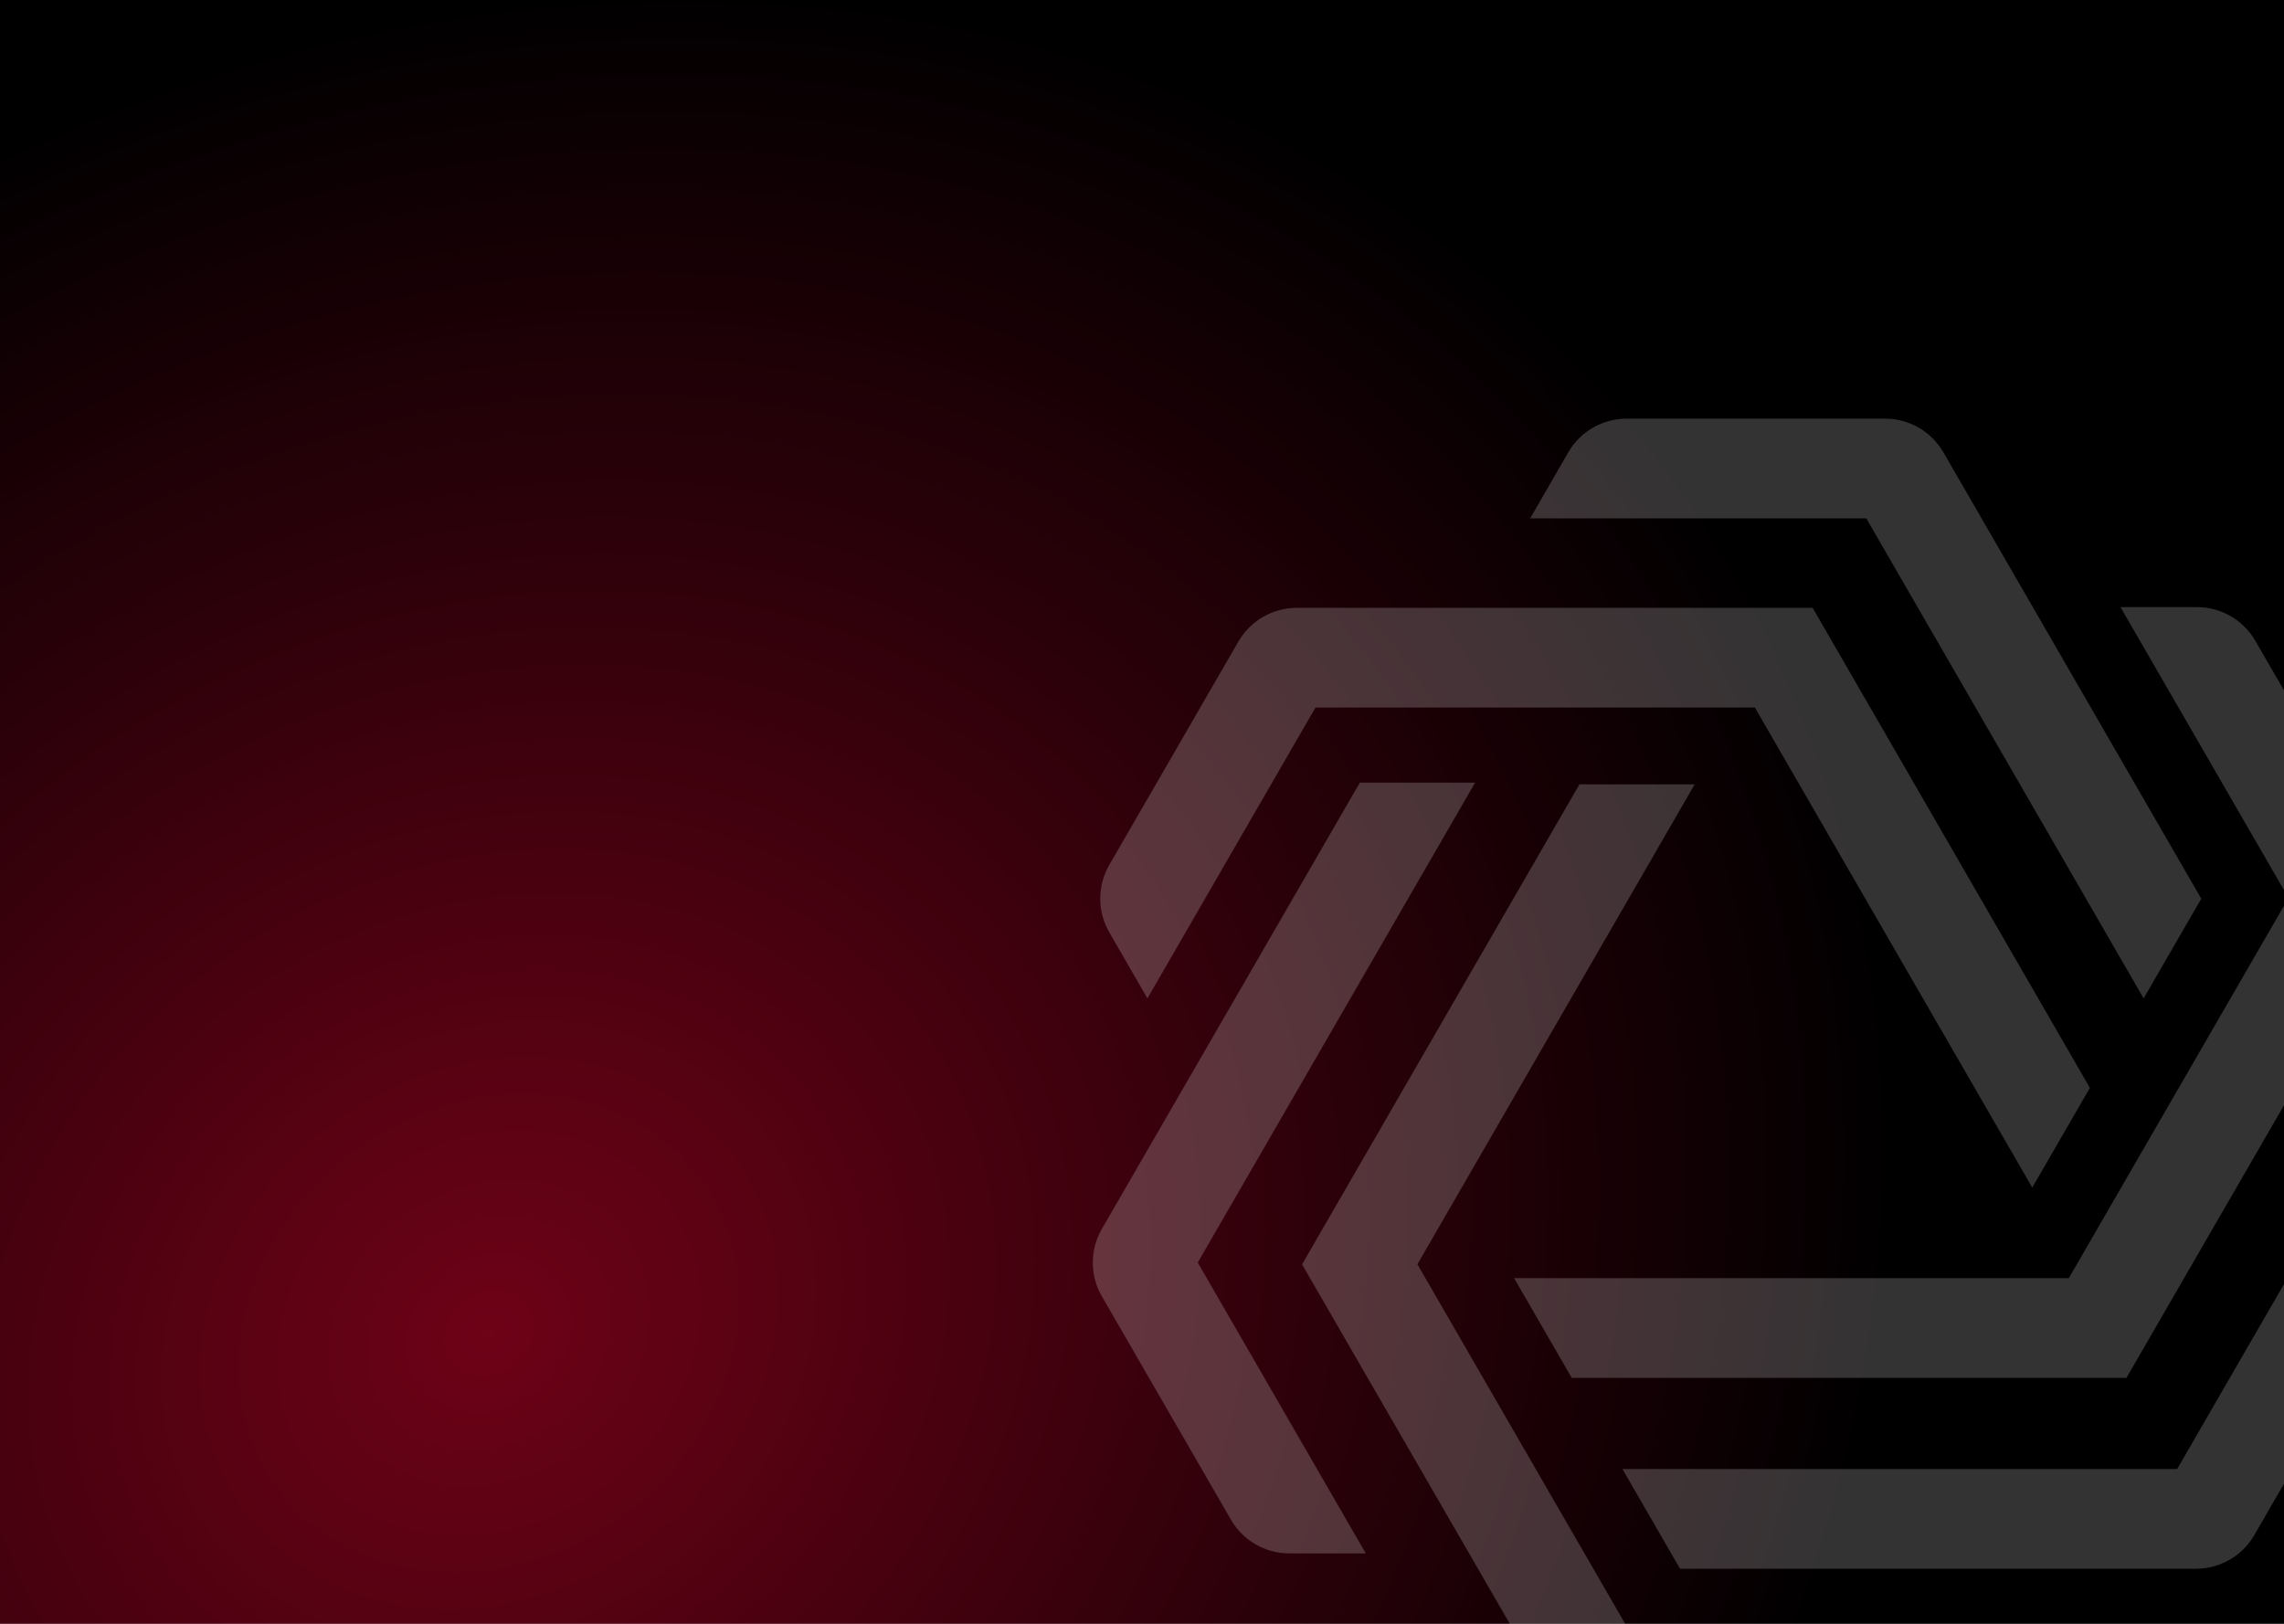
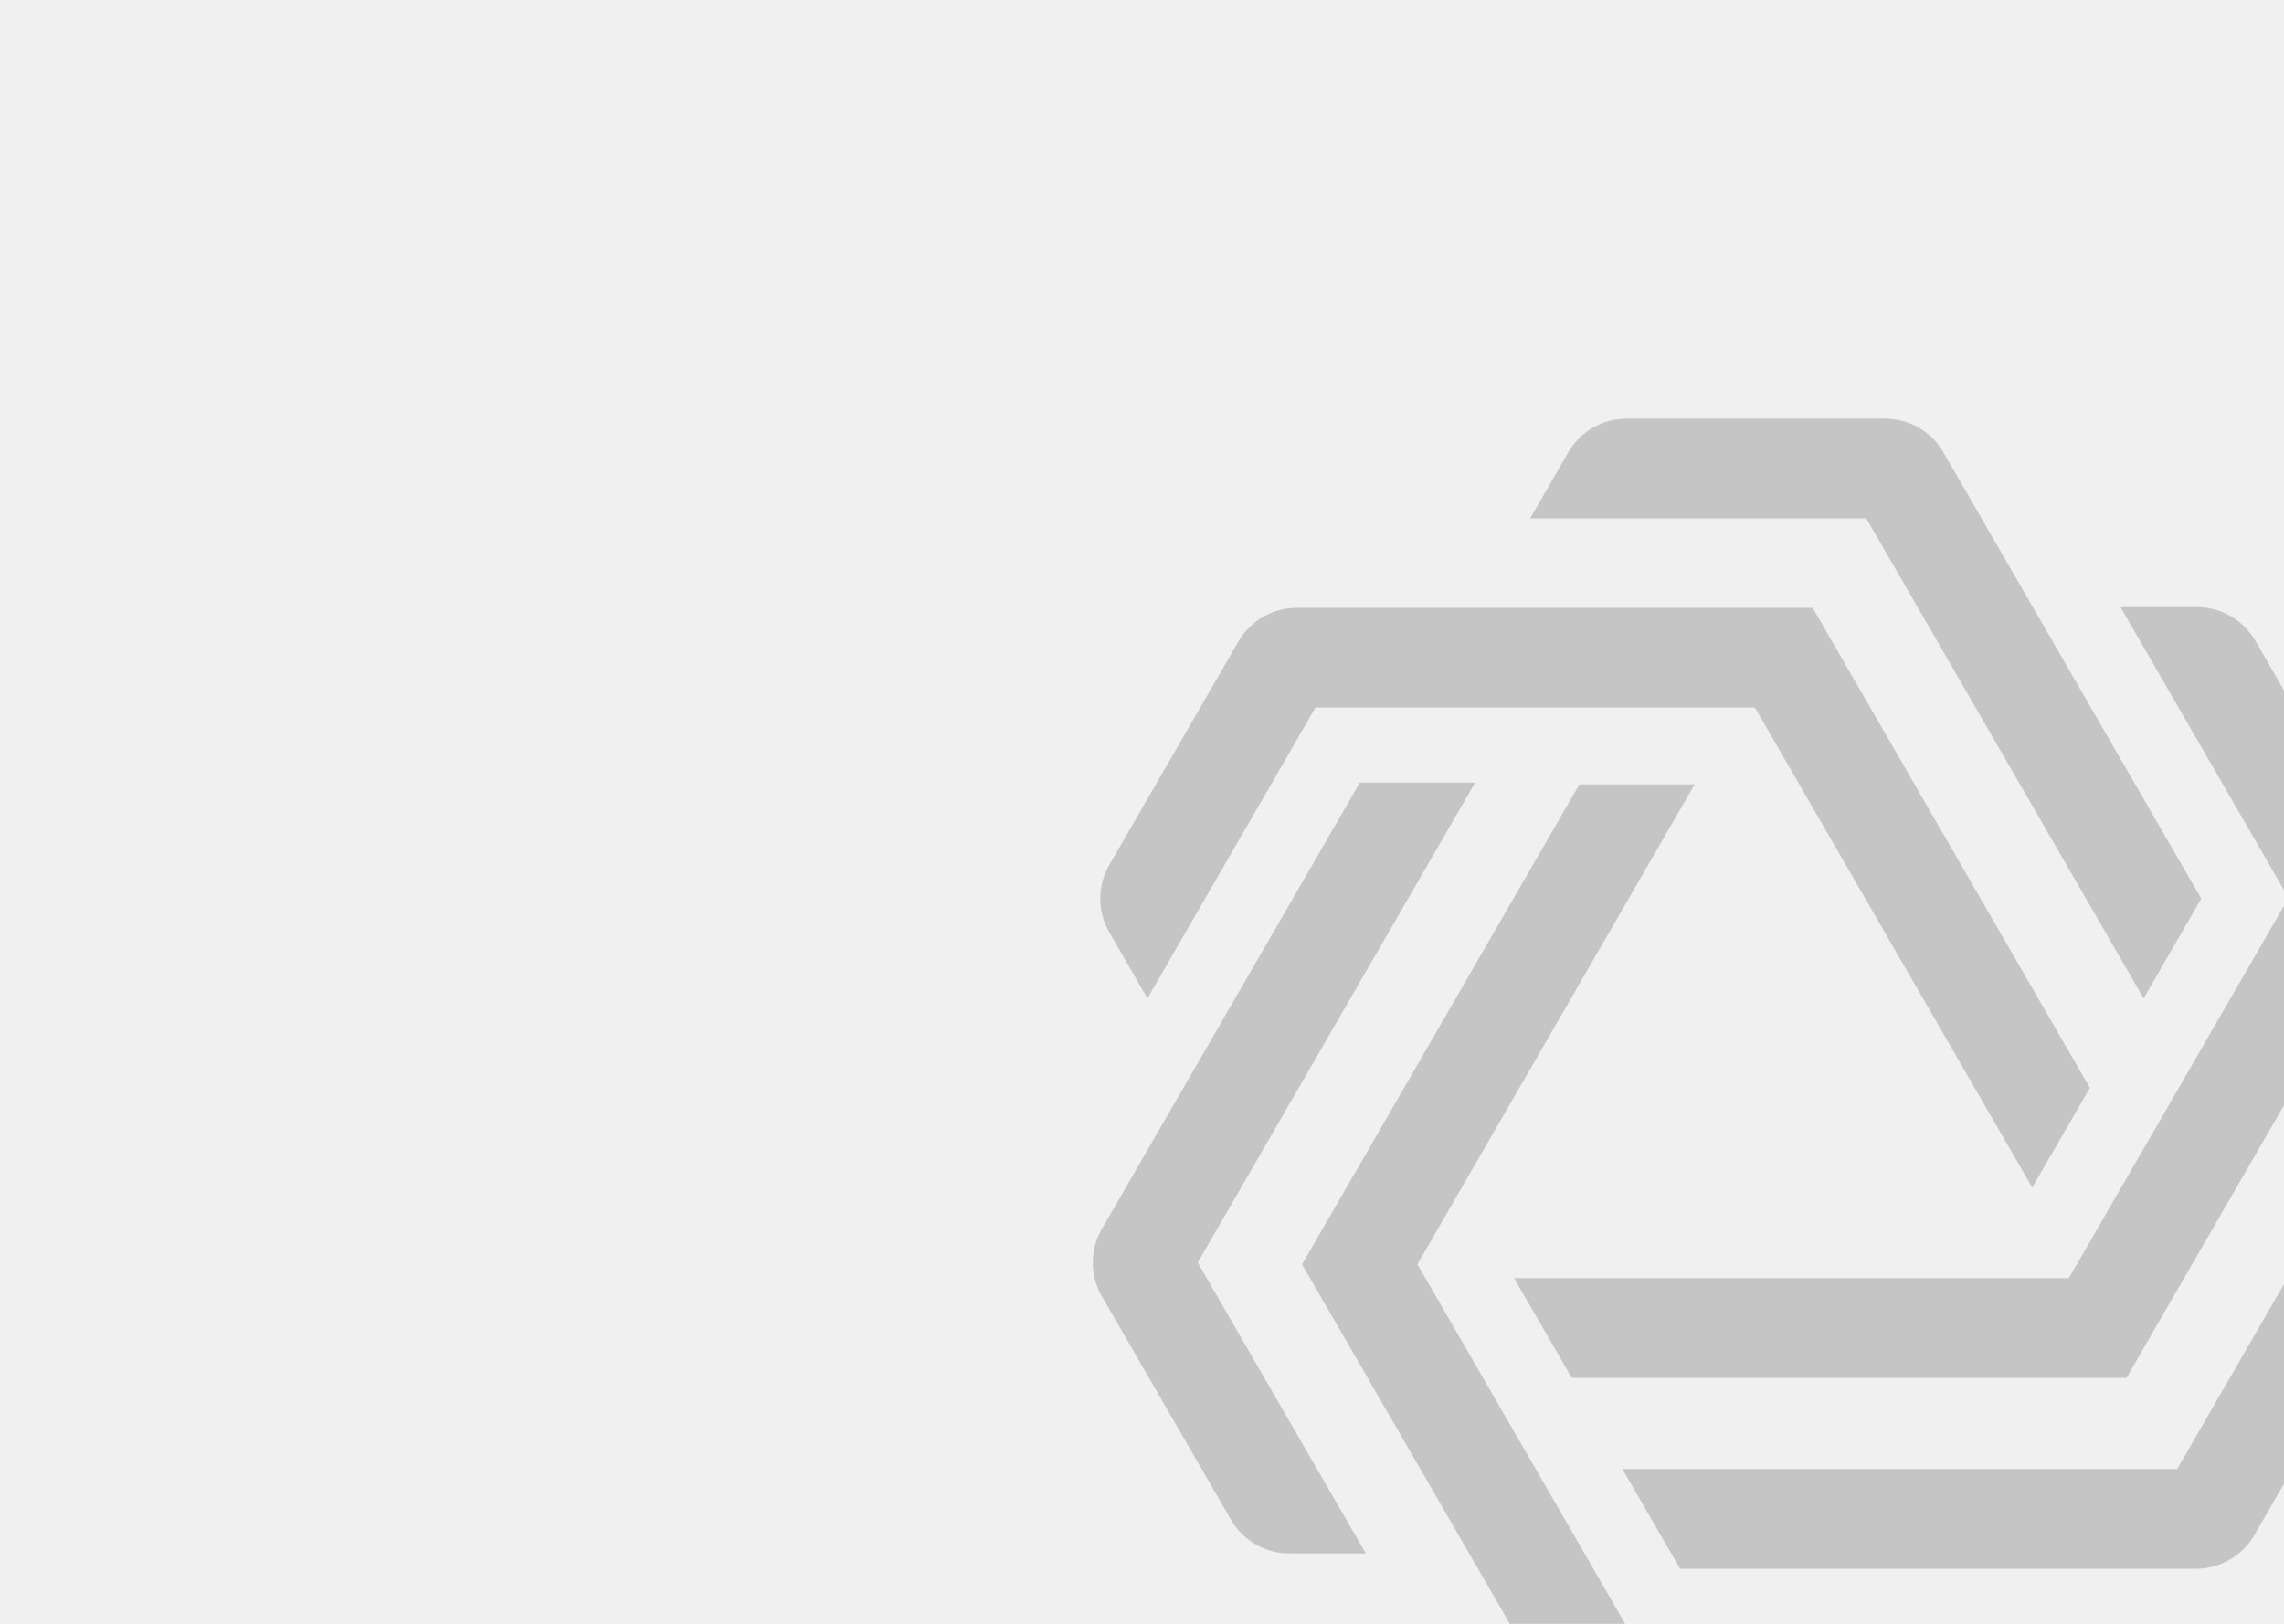
<svg xmlns="http://www.w3.org/2000/svg" width="1440" height="1024" viewBox="0 0 1440 1024" fill="none">
  <g clip-path="url(#clip0_55_110)">
-     <rect width="1440" height="1024" fill="url(#paint0_radial_55_110)" />
    <g clip-path="url(#clip1_55_110)">
-       <path d="M723.42 629.601L829.367 446.186H1106.41L1281.28 748.909L1317.62 686.031L1142.83 383.308H817.612C802.4 383.308 788.417 391.369 780.811 404.498L699.372 545.456C691.766 558.585 691.766 574.784 699.372 587.913L723.42 629.601Z" fill="white" fill-opacity="0.2" />
-       <path d="M1351.5 629.601L1387.84 566.723L1225.27 285.267C1217.66 272.061 1203.6 264 1188.47 264H1025.59C1010.38 264 996.394 272.061 988.788 285.19L964.741 326.879H1176.64L1351.5 629.601Z" fill="white" fill-opacity="0.2" />
-       <path d="M893.597 797.354L1068.46 494.631H995.78L820.916 797.354L983.564 1078.81C991.17 1091.94 1005.15 1100 1020.37 1100H1183.24C1198.46 1100 1212.44 1091.94 1220.04 1078.81L1244.09 1037.12H1032.2L893.673 797.354H893.597Z" fill="white" fill-opacity="0.2" />
-       <path d="M930.014 493.556H857.333L694.685 775.013C687.079 788.141 687.079 804.34 694.685 817.469L776.124 958.427C783.731 971.556 797.714 979.617 812.926 979.617H861.098L755.15 796.202L930.014 493.556Z" fill="white" fill-opacity="0.2" />
-       <path d="M1304.33 806.03H954.599L990.939 868.908H1340.67L1503.31 587.452C1510.92 574.323 1510.92 558.124 1503.31 544.995L1421.88 404.037C1414.27 390.909 1400.29 382.847 1385.07 382.847H1336.9L1442.85 566.262L1304.33 806.03Z" fill="white" fill-opacity="0.2" />
-       <path d="M1478.58 742.998L1372.63 926.412H1022.9L1059.24 989.291H1384.46C1399.67 989.291 1413.65 981.23 1421.26 968.101L1502.7 827.143C1510.31 814.014 1510.31 797.815 1502.7 784.686L1478.65 742.998H1478.58Z" fill="white" fill-opacity="0.2" />
+       <path d="M723.42 629.601L829.367 446.186H1106.41L1281.28 748.909L1317.62 686.031L1142.83 383.308H817.612C802.4 383.308 788.417 391.369 780.811 404.498L699.372 545.456C691.766 558.585 691.766 574.784 699.372 587.913L723.42 629.601Z" fill="#191919" fill-opacity="0.2" />
+       <path d="M1351.5 629.601L1387.84 566.723L1225.27 285.267C1217.66 272.061 1203.6 264 1188.47 264H1025.59C1010.38 264 996.394 272.061 988.788 285.19L964.741 326.879H1176.64L1351.5 629.601Z" fill="#191919" fill-opacity="0.2" />
+       <path d="M893.597 797.354L1068.46 494.631H995.78L820.916 797.354L983.564 1078.81C991.17 1091.94 1005.15 1100 1020.37 1100H1183.24C1198.46 1100 1212.44 1091.94 1220.04 1078.81L1244.09 1037.12H1032.2L893.673 797.354H893.597Z" fill="#191919" fill-opacity="0.2" />
+       <path d="M930.014 493.556H857.333L694.685 775.013C687.079 788.141 687.079 804.34 694.685 817.469L776.124 958.427C783.731 971.556 797.714 979.617 812.926 979.617H861.098L755.15 796.202L930.014 493.556Z" fill="#191919" fill-opacity="0.2" />
+       <path d="M1304.33 806.03H954.599L990.939 868.908H1340.67L1503.31 587.452C1510.92 574.323 1510.92 558.124 1503.31 544.995L1421.88 404.037C1414.27 390.909 1400.29 382.847 1385.07 382.847H1336.9L1442.85 566.262L1304.33 806.03Z" fill="#191919" fill-opacity="0.2" />
+       <path d="M1478.58 742.998L1372.63 926.412H1022.9L1059.24 989.291H1384.46C1399.67 989.291 1413.65 981.23 1421.26 968.101L1502.7 827.143C1510.31 814.014 1510.31 797.815 1502.7 784.686L1478.65 742.998H1478.58Z" fill="#191919" fill-opacity="0.2" />
    </g>
  </g>
  <defs>
-     <radialGradient id="paint0_radial_55_110" cx="0" cy="0" r="1" gradientUnits="userSpaceOnUse" gradientTransform="translate(308 836) rotate(-33.2451) scale(928.457 804.879)">
-       <stop stop-color="#6E0217" />
-       <stop offset="1" />
-     </radialGradient>
    <clipPath id="clip0_55_110">
      <rect width="1440" height="1024" fill="white" />
    </clipPath>
    <clipPath id="clip1_55_110">
      <rect width="820" height="836" fill="white" transform="translate(689 264)" />
    </clipPath>
  </defs>
</svg>
